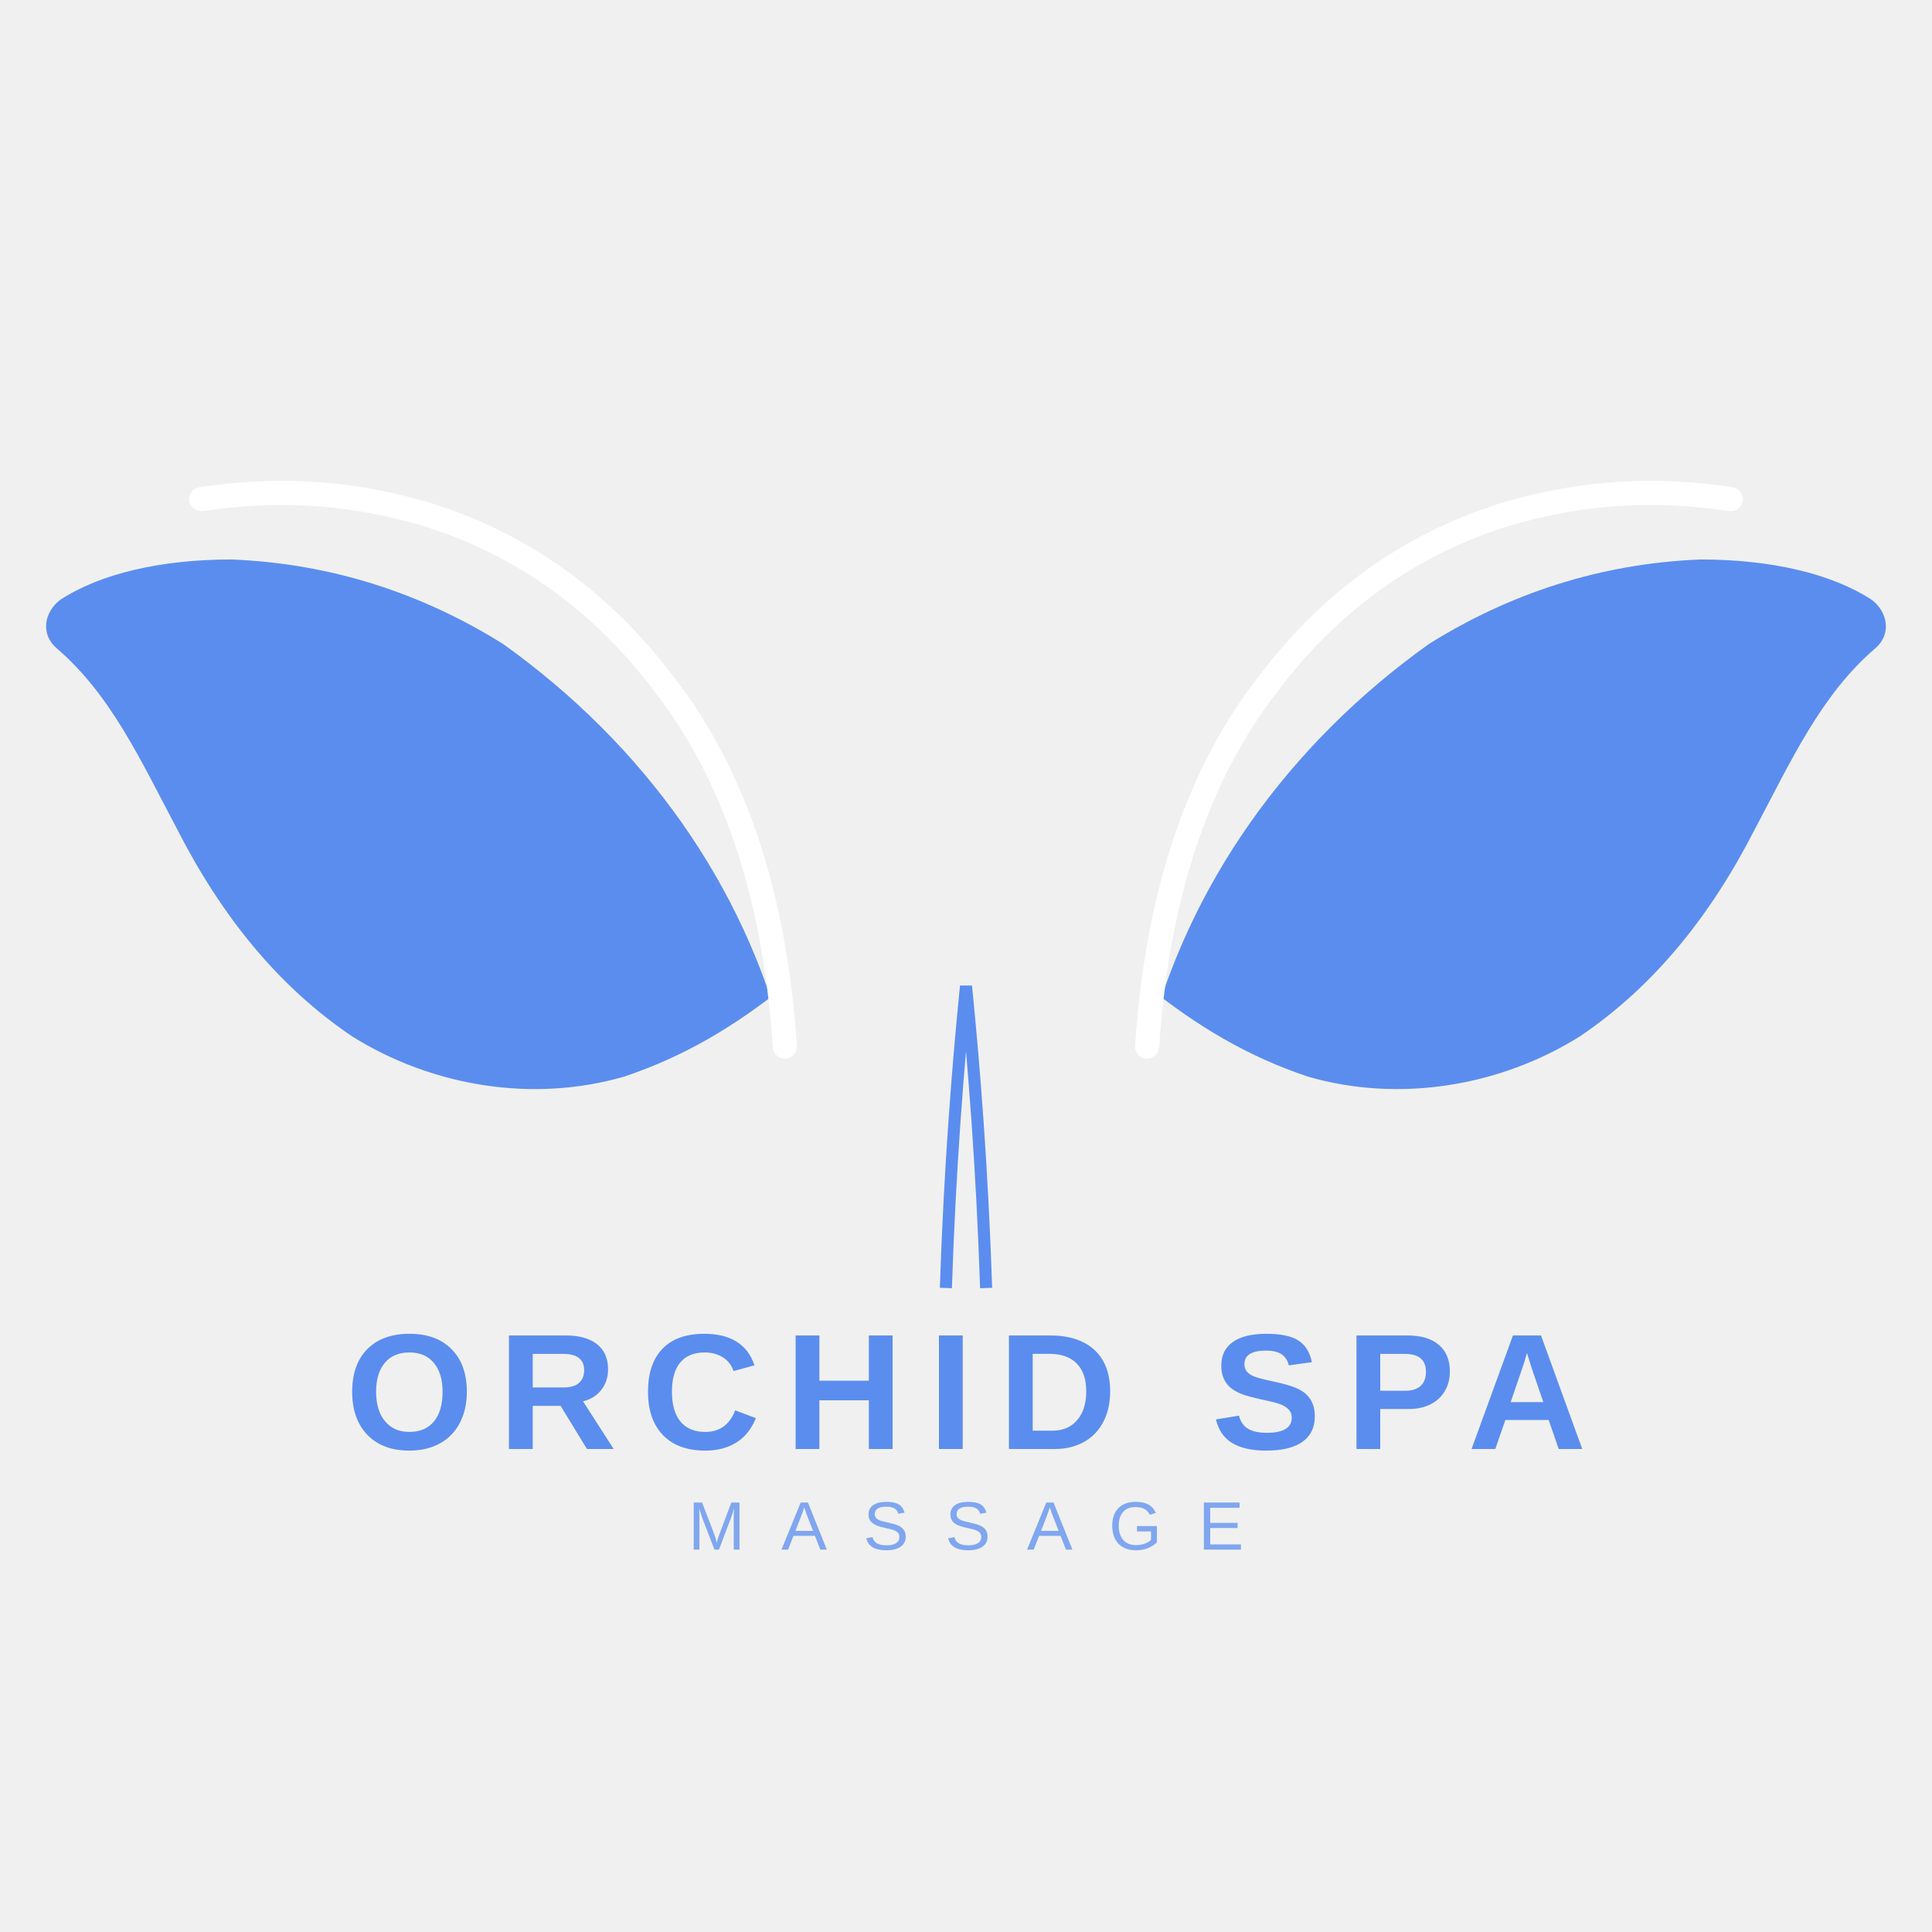
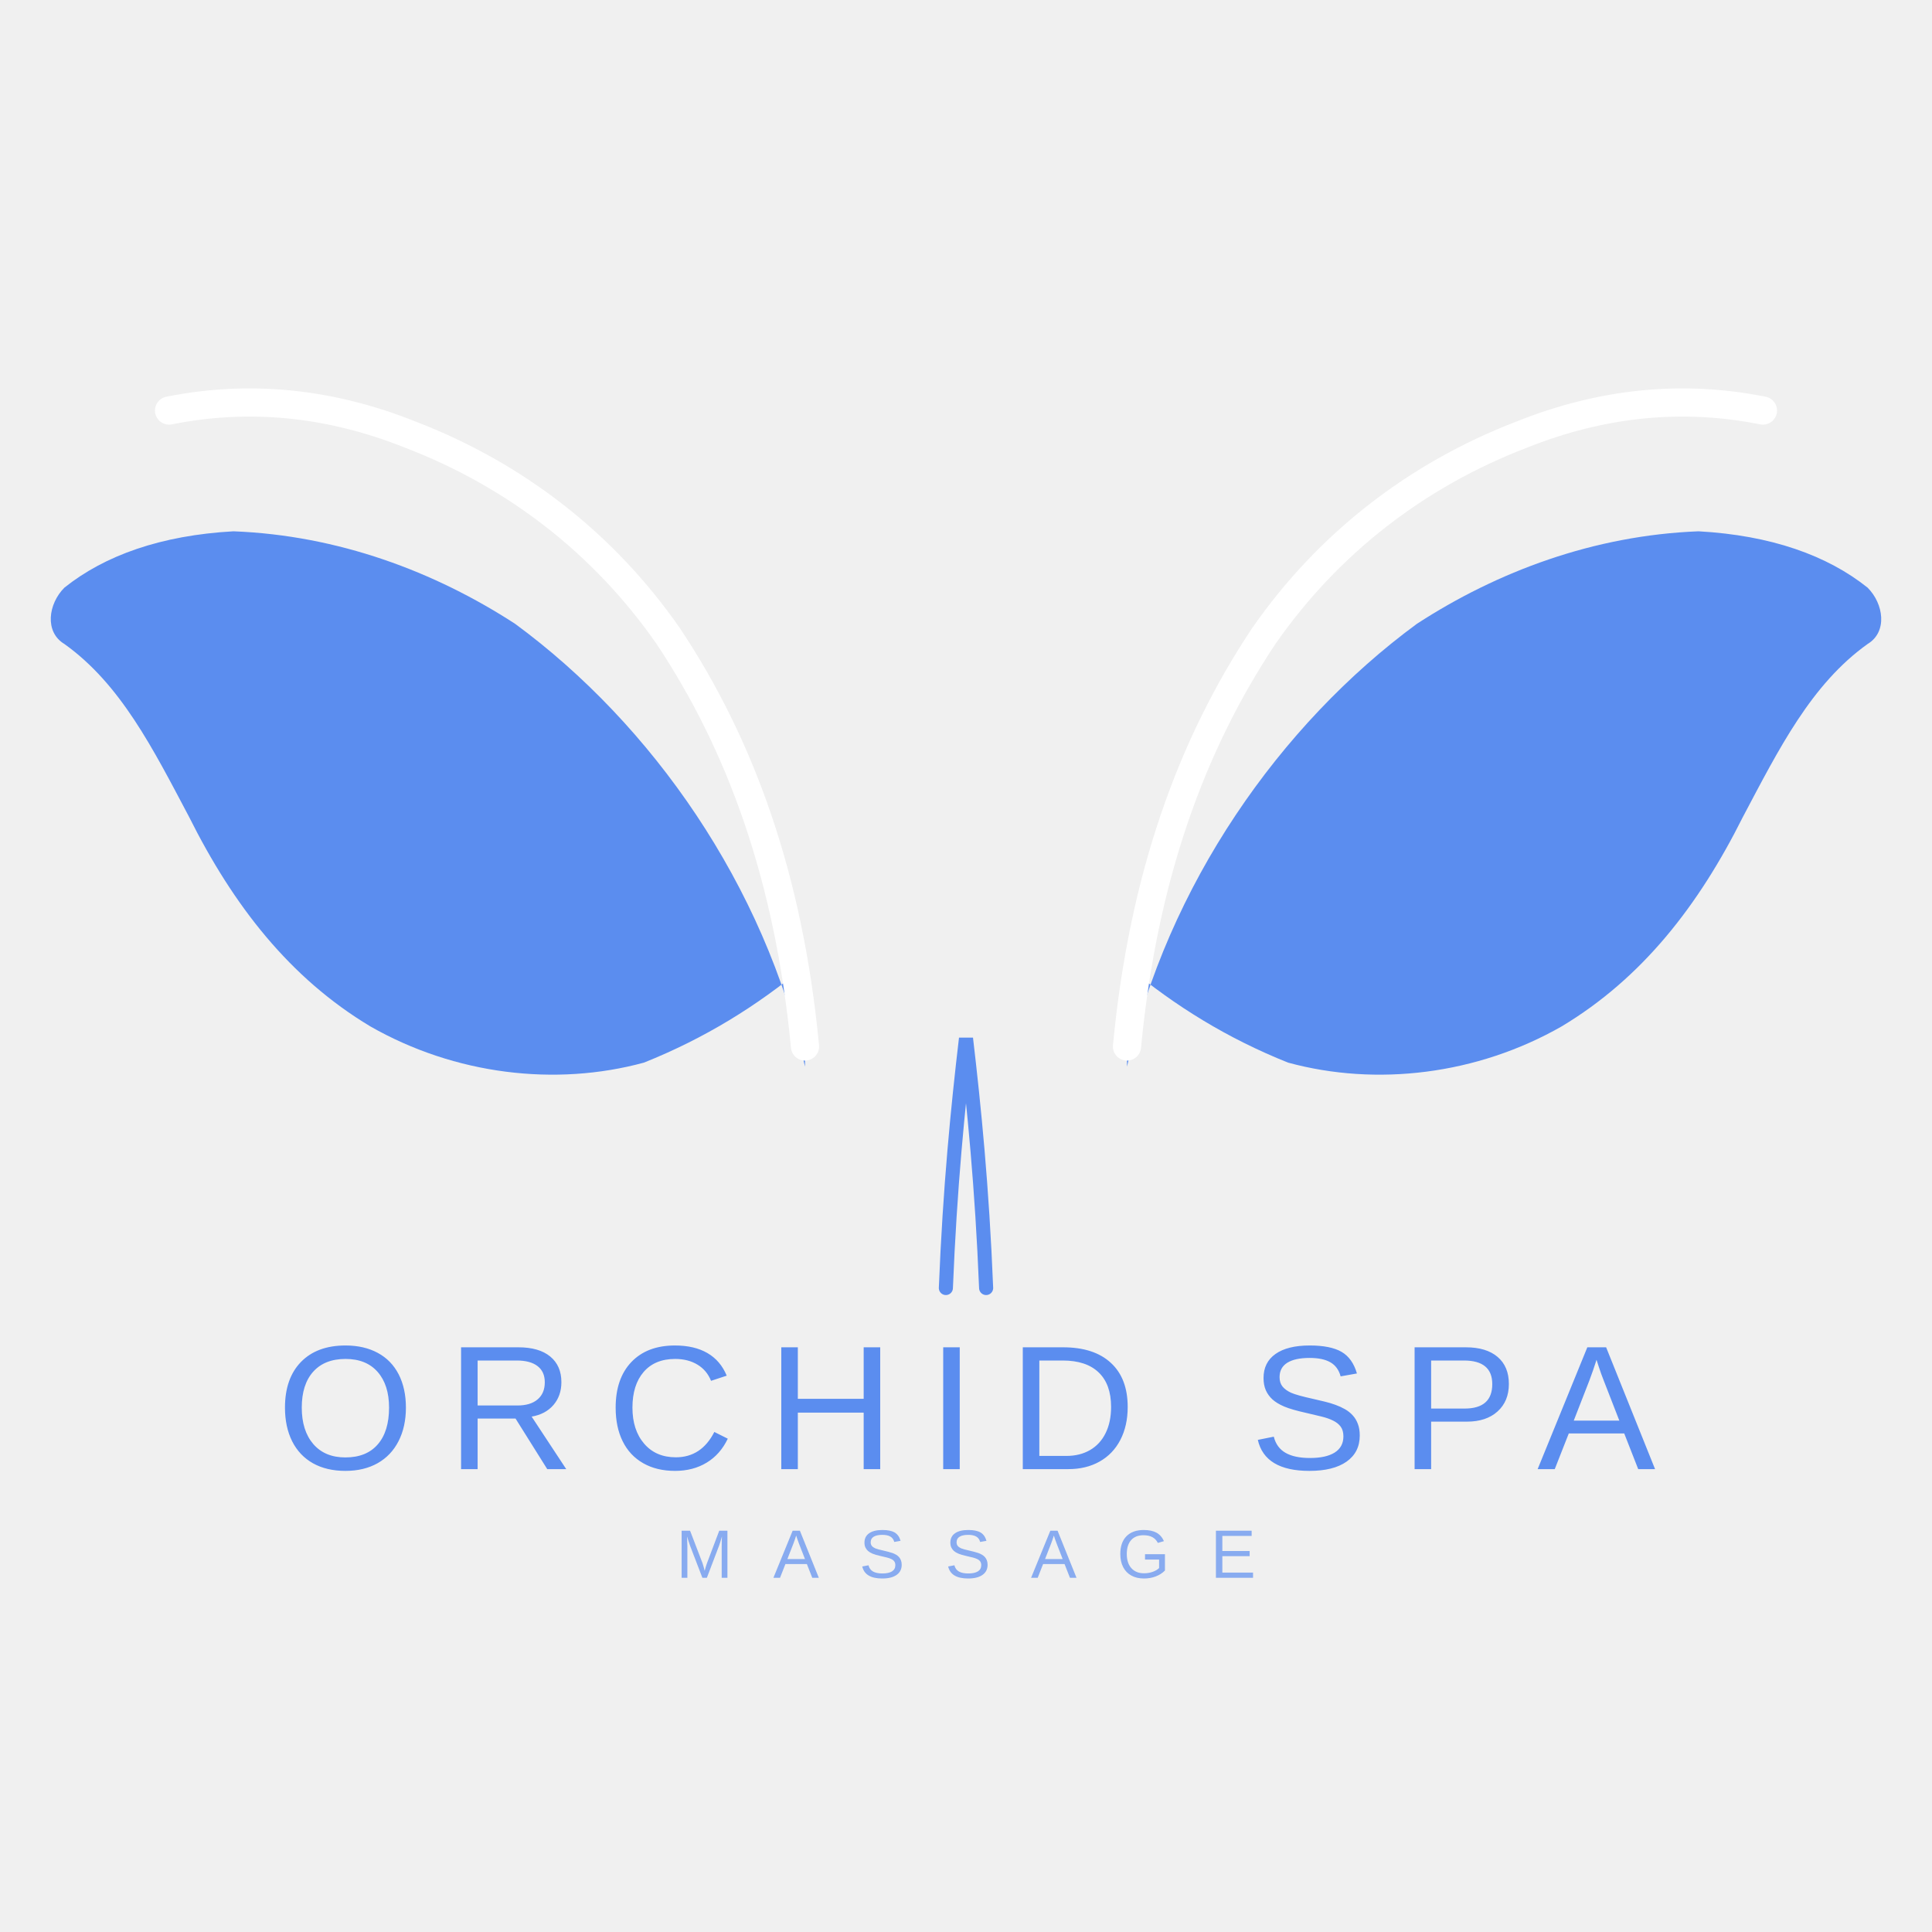
- <svg xmlns="http://www.w3.org/2000/svg" viewBox="0 0 960 960" fill="none">
-   <path d="M390 520C370 440 320 370 250 320C210 295 165 280 115 278C80 278 50 285 30 298C22 304 20 315 28 322C55 345 70 378 88 412C110 455 138 490 175 515C215 540 265 548 310 535C340 525 365 510 390 490V520Z" fill="#5B8DEF" />
-   <path d="M390 520C385 445 365 385 330 340C300 300 260 270 210 255C175 245 140 242 100 248" fill="none" stroke="white" stroke-width="12" stroke-linecap="round" />
-   <path d="M570 520C590 440 640 370 710 320C750 295 795 280 845 278C880 278 910 285 930 298C938 304 940 315 932 322C905 345 890 378 872 412C850 455 822 490 785 515C745 540 695 548 650 535C620 525 595 510 570 490V520Z" fill="#5B8DEF" />
-   <path d="M570 520C575 445 595 385 630 340C660 300 700 270 750 255C785 245 820 242 860 248" fill="none" stroke="white" stroke-width="12" stroke-linecap="round" />
-   <path d="M470 640C472 580 476 530 480 490C484 530 488 580 490 640" fill="none" stroke="#5B8DEF" stroke-width="6" />
-   <text x="480" y="720" text-anchor="middle" font-family="'Segoe UI', 'Helvetica Neue', Arial, sans-serif" font-size="82" font-weight="600" letter-spacing="12" fill="#5B8DEF">ORCHID SPA</text>
-   <text x="480" y="770" text-anchor="middle" font-family="'Segoe UI', 'Helvetica Neue', Arial, sans-serif" font-size="34" font-weight="400" letter-spacing="18" fill="#5B8DEF" opacity="0.75">MASSAGE</text>
+ <svg xmlns="http://www.w3.org/2000/svg" viewBox="0 0 480 480" fill="none">
+   <path d="M200 265C190 220 162 180 128 155C108 142 84 133 58 132C40 133 26 138 16 146C12 150 11 157 16 160C30 170 38 186 47 203C58 225 72 243 92 255C113 267 138 270 160 264C175 258 188 250 200 240V265Z" fill="#5B8DEF" />
+   <path d="M200 260C196 218 184 185 166 158C150 135 128 118 102 108C82 100 62 98 42 102" fill="none" stroke="white" stroke-width="7" stroke-linecap="round" />
+   <path d="M280 265C290 220 318 180 352 155C372 142 396 133 422 132C440 133 454 138 464 146C468 150 469 157 464 160C450 170 442 186 433 203C422 225 408 243 388 255C367 267 342 270 320 264C305 258 292 250 280 240V265Z" fill="#5B8DEF" />
+   <path d="M280 260C284 218 296 185 314 158C330 135 352 118 378 108C398 100 418 98 438 102" fill="none" stroke="white" stroke-width="7" stroke-linecap="round" />
+   <path d="M235 320C236 295 238 275 240 258C242 275 244 295 245 320" fill="none" stroke="#5B8DEF" stroke-width="3.5" stroke-linecap="round" />
+   <text x="240" y="365" text-anchor="middle" font-family="'Segoe UI', 'Helvetica Neue', Arial, sans-serif" font-size="44" font-weight="500" letter-spacing="8" fill="#5B8DEF">ORCHID SPA</text>
+   <text x="240" y="392" text-anchor="middle" font-family="'Segoe UI', 'Helvetica Neue', Arial, sans-serif" font-size="17" font-weight="400" letter-spacing="10" fill="#5B8DEF" opacity="0.7">MASSAGE</text>
</svg>
